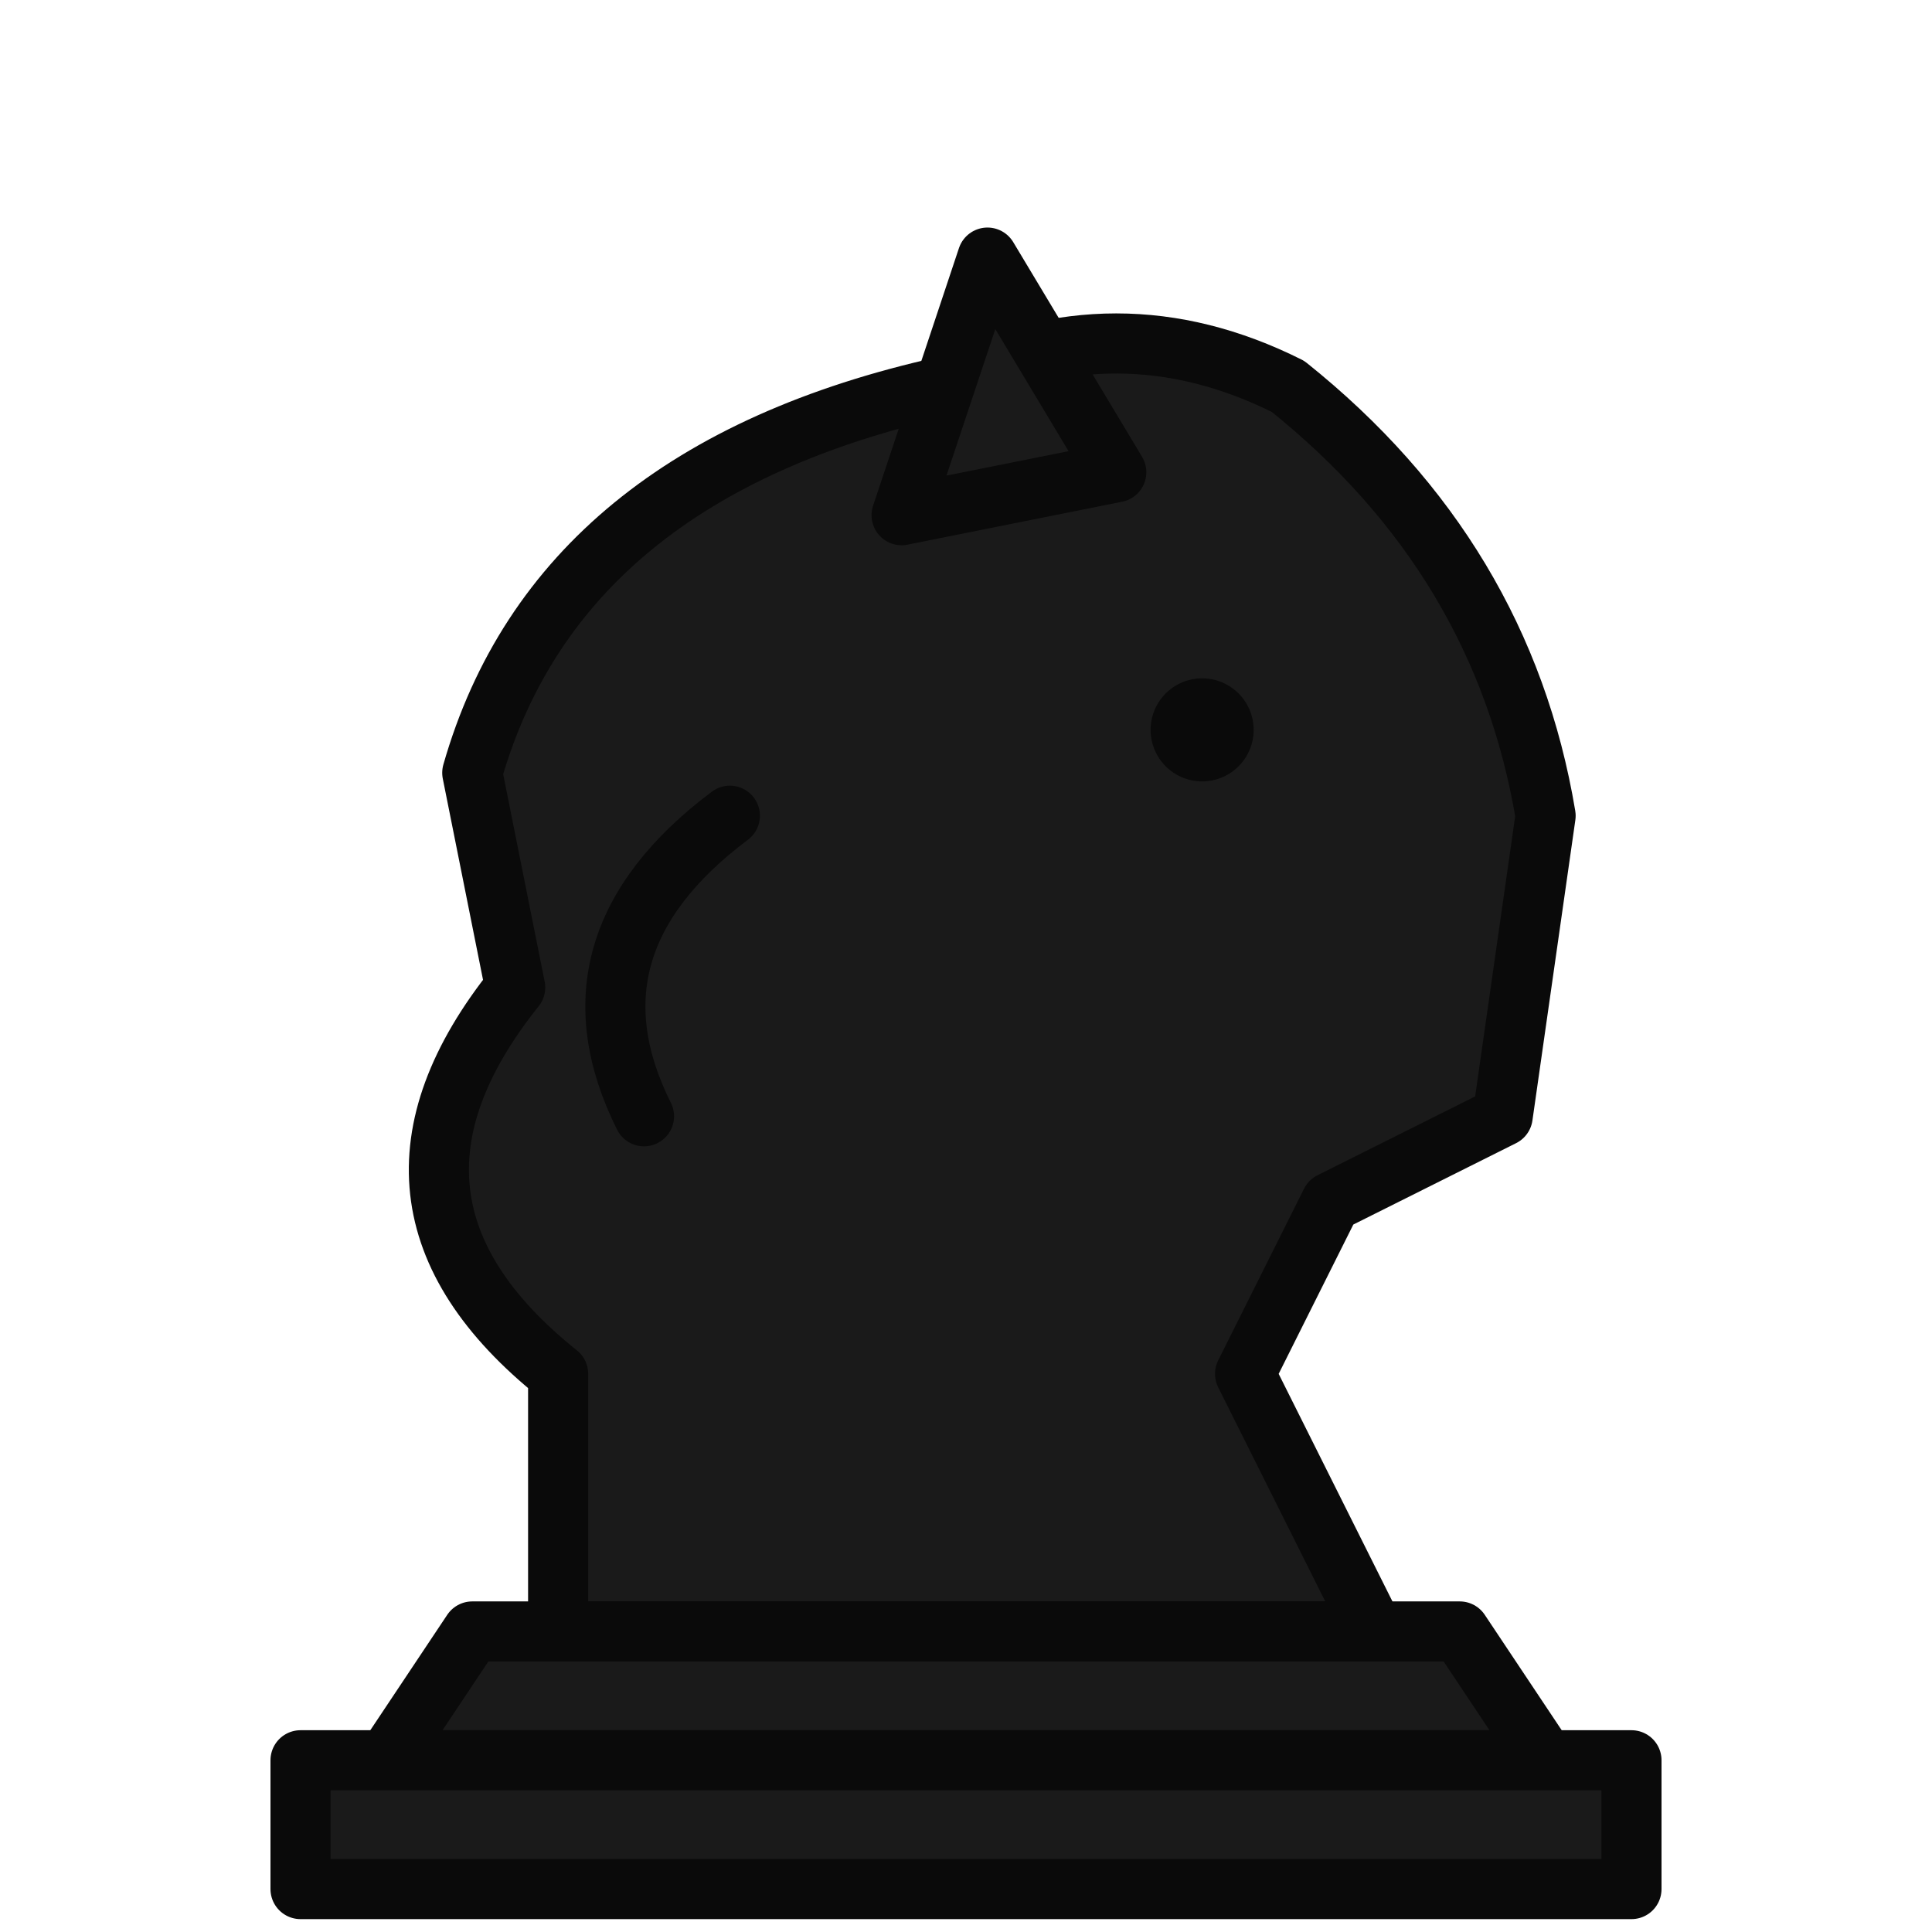
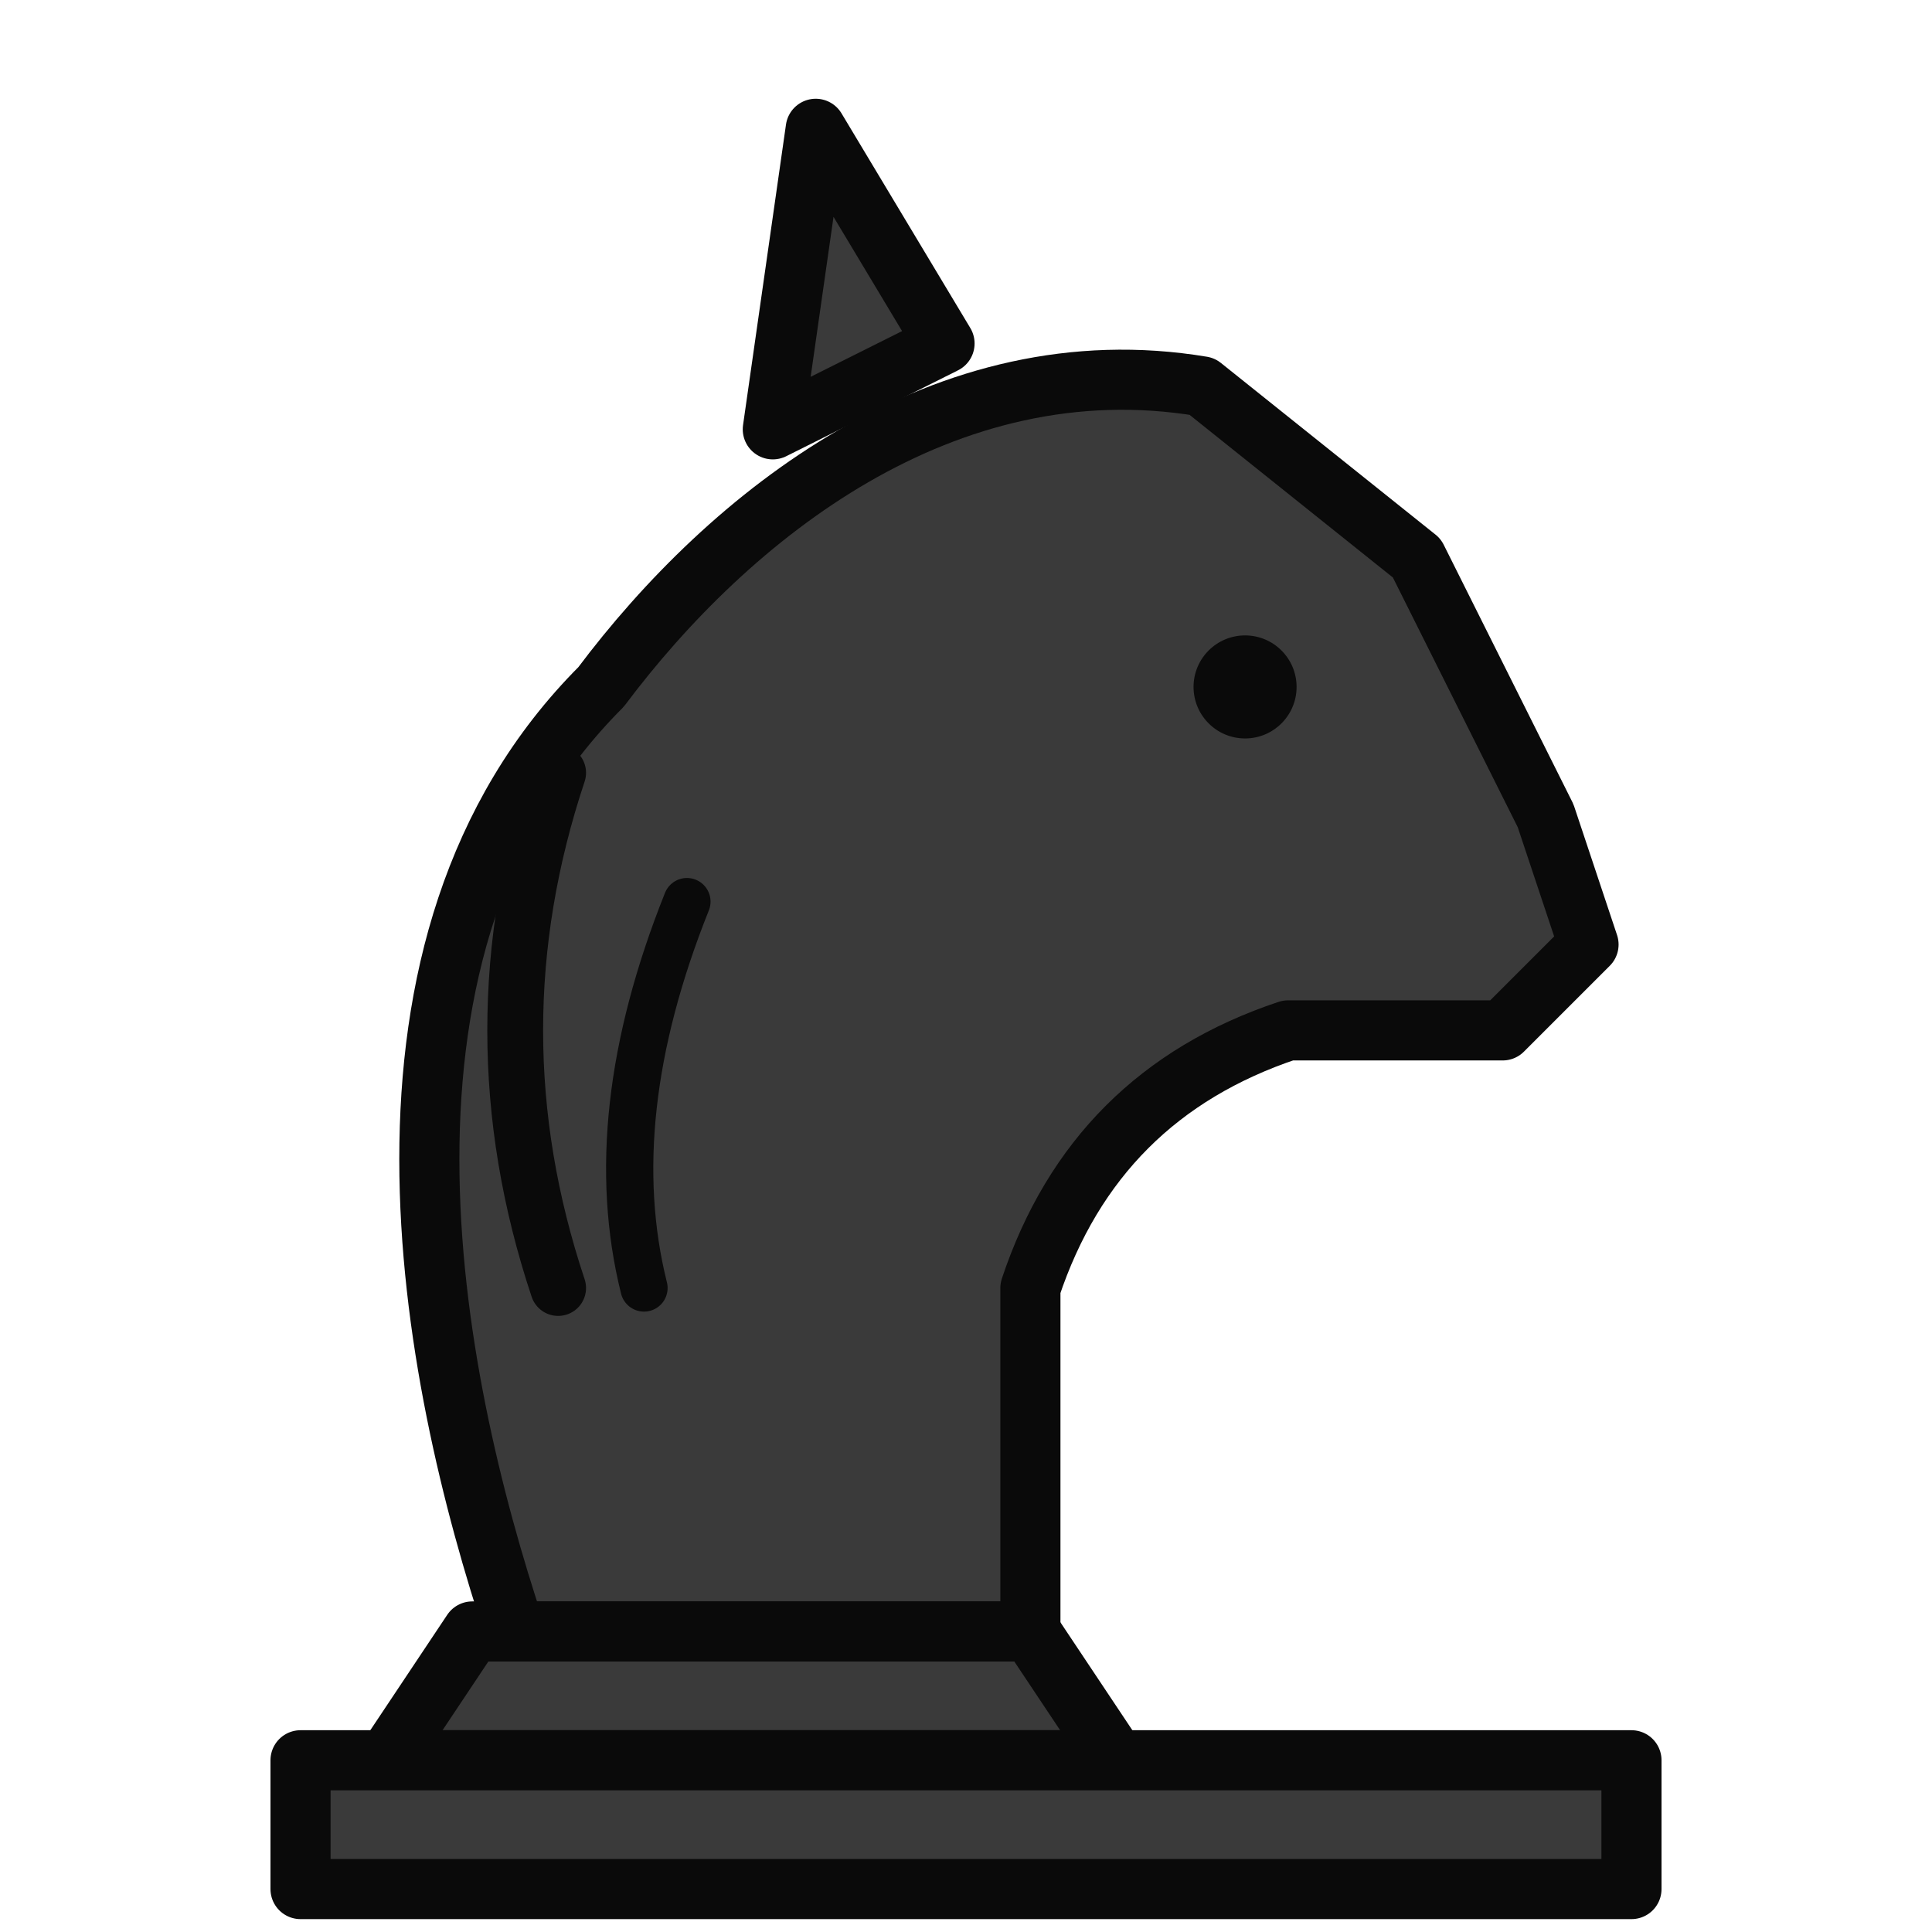
- <svg xmlns="http://www.w3.org/2000/svg" viewBox="0 0 45 45" fill="#1a1a1a" stroke="#0a0a0a" stroke-width="1.4" stroke-linejoin="round" stroke-linecap="round">
-   <path d="M 13 38          L 13 32          Q 8 28 12 23          L 11 18          Q 13 11 22 9          Q 26 7 30 9          Q 35 13 36 19          L 35 26          L 31 28          L 29 32          L 32 38          Z" />
-   <path d="M 26 11 L 23 6 L 21 12 Z" />
-   <circle cx="28" cy="17" r="1.2" fill="#0a0a0a" stroke="none" />
-   <path d="M 17 19 Q 13 22 15 26" fill="none" stroke-width="1.4" />
-   <path d="M 11 38 H34 L36 41 H9 Z" />
+ <svg xmlns="http://www.w3.org/2000/svg" viewBox="0 0 45 45" fill="#3a3a3a" stroke="#0a0a0a" stroke-width="1.4" stroke-linejoin="round" stroke-linecap="round">
+   <path d="M 12 38          C 10 32 8 22 14 16          C 17 12 22 8 28 9          L 33 13          L 36 19          L 37 22          L 35 24          L 30 24          C 27 25 25 27 24 30          L 24 38          Z" />
+   <path d="M 22 8 L 19 3 L 18 10 Z" />
+   <circle cx="29" cy="16" r="1.2" fill="#0a0a0a" stroke="none" />
+   <path d="M 13 18 Q 11 24 13 30" fill="none" stroke-width="1.3" />
+   <path d="M 16 21 Q 14 26 15 30" fill="none" stroke-width="1.1" />
+   <path d="M 11 38 H24 L26 41 H9 Z" />
  <path d="M7 41 H38 V44 H7 Z" />
</svg>
